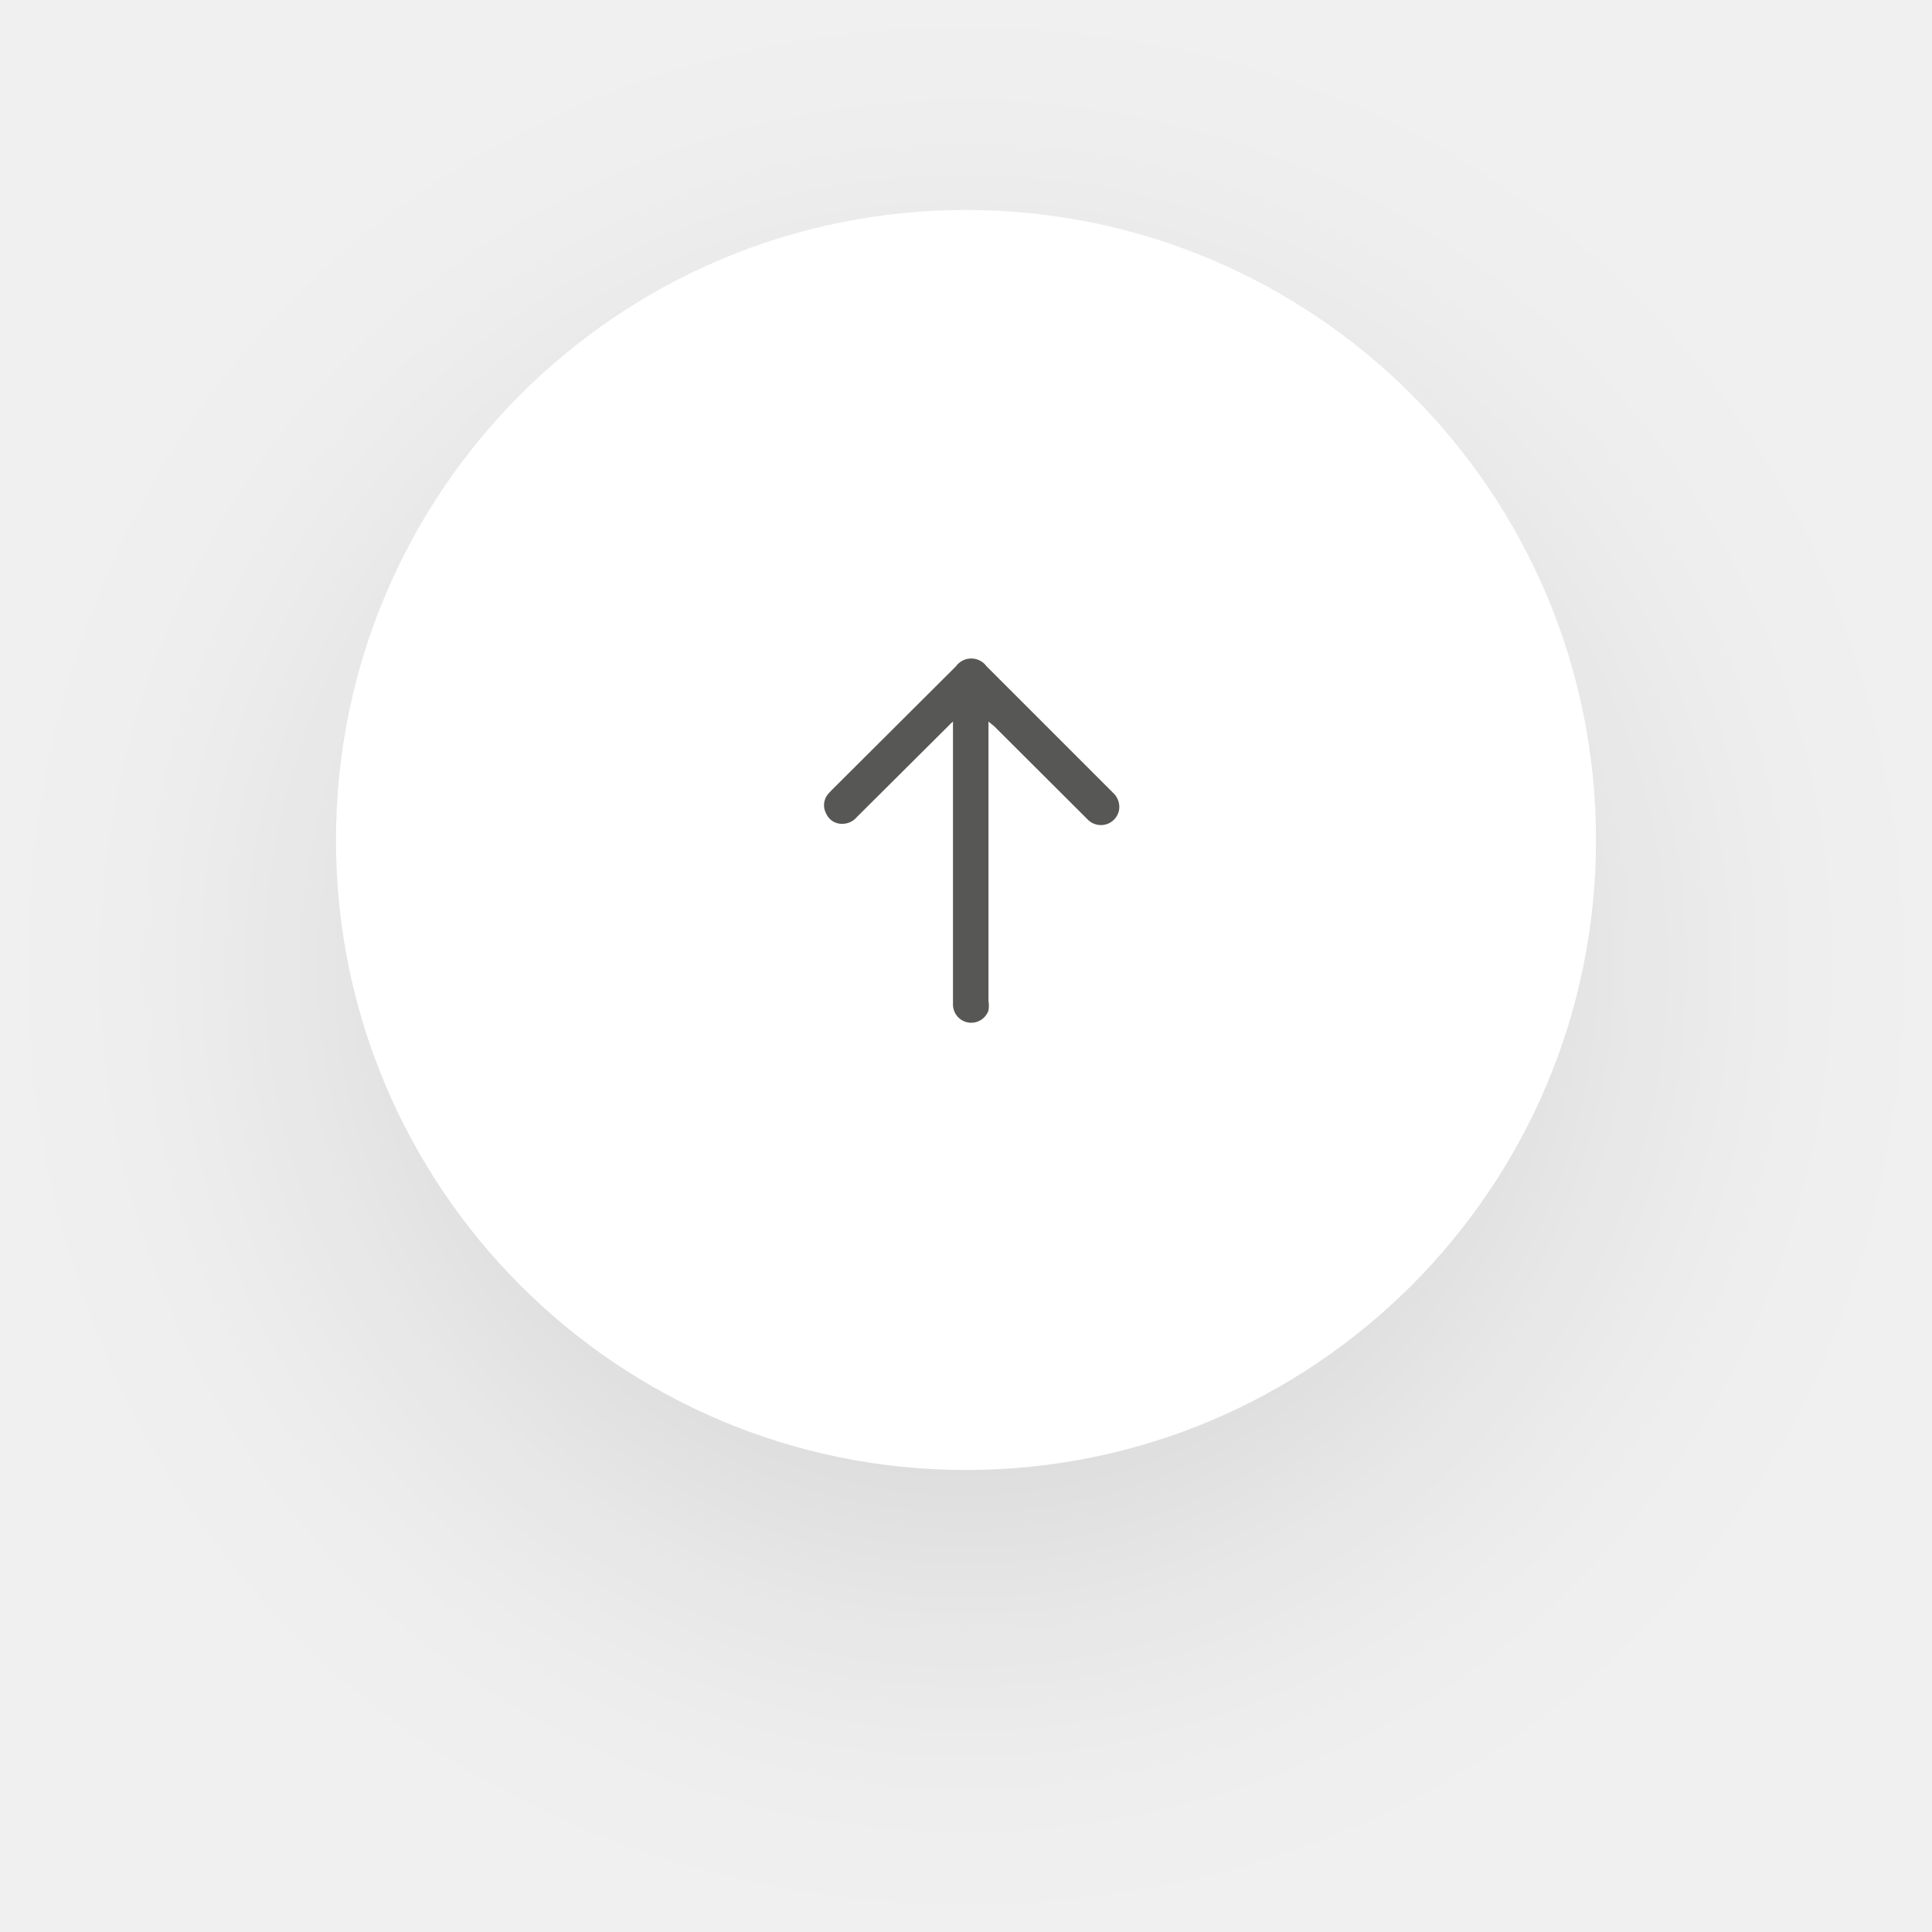
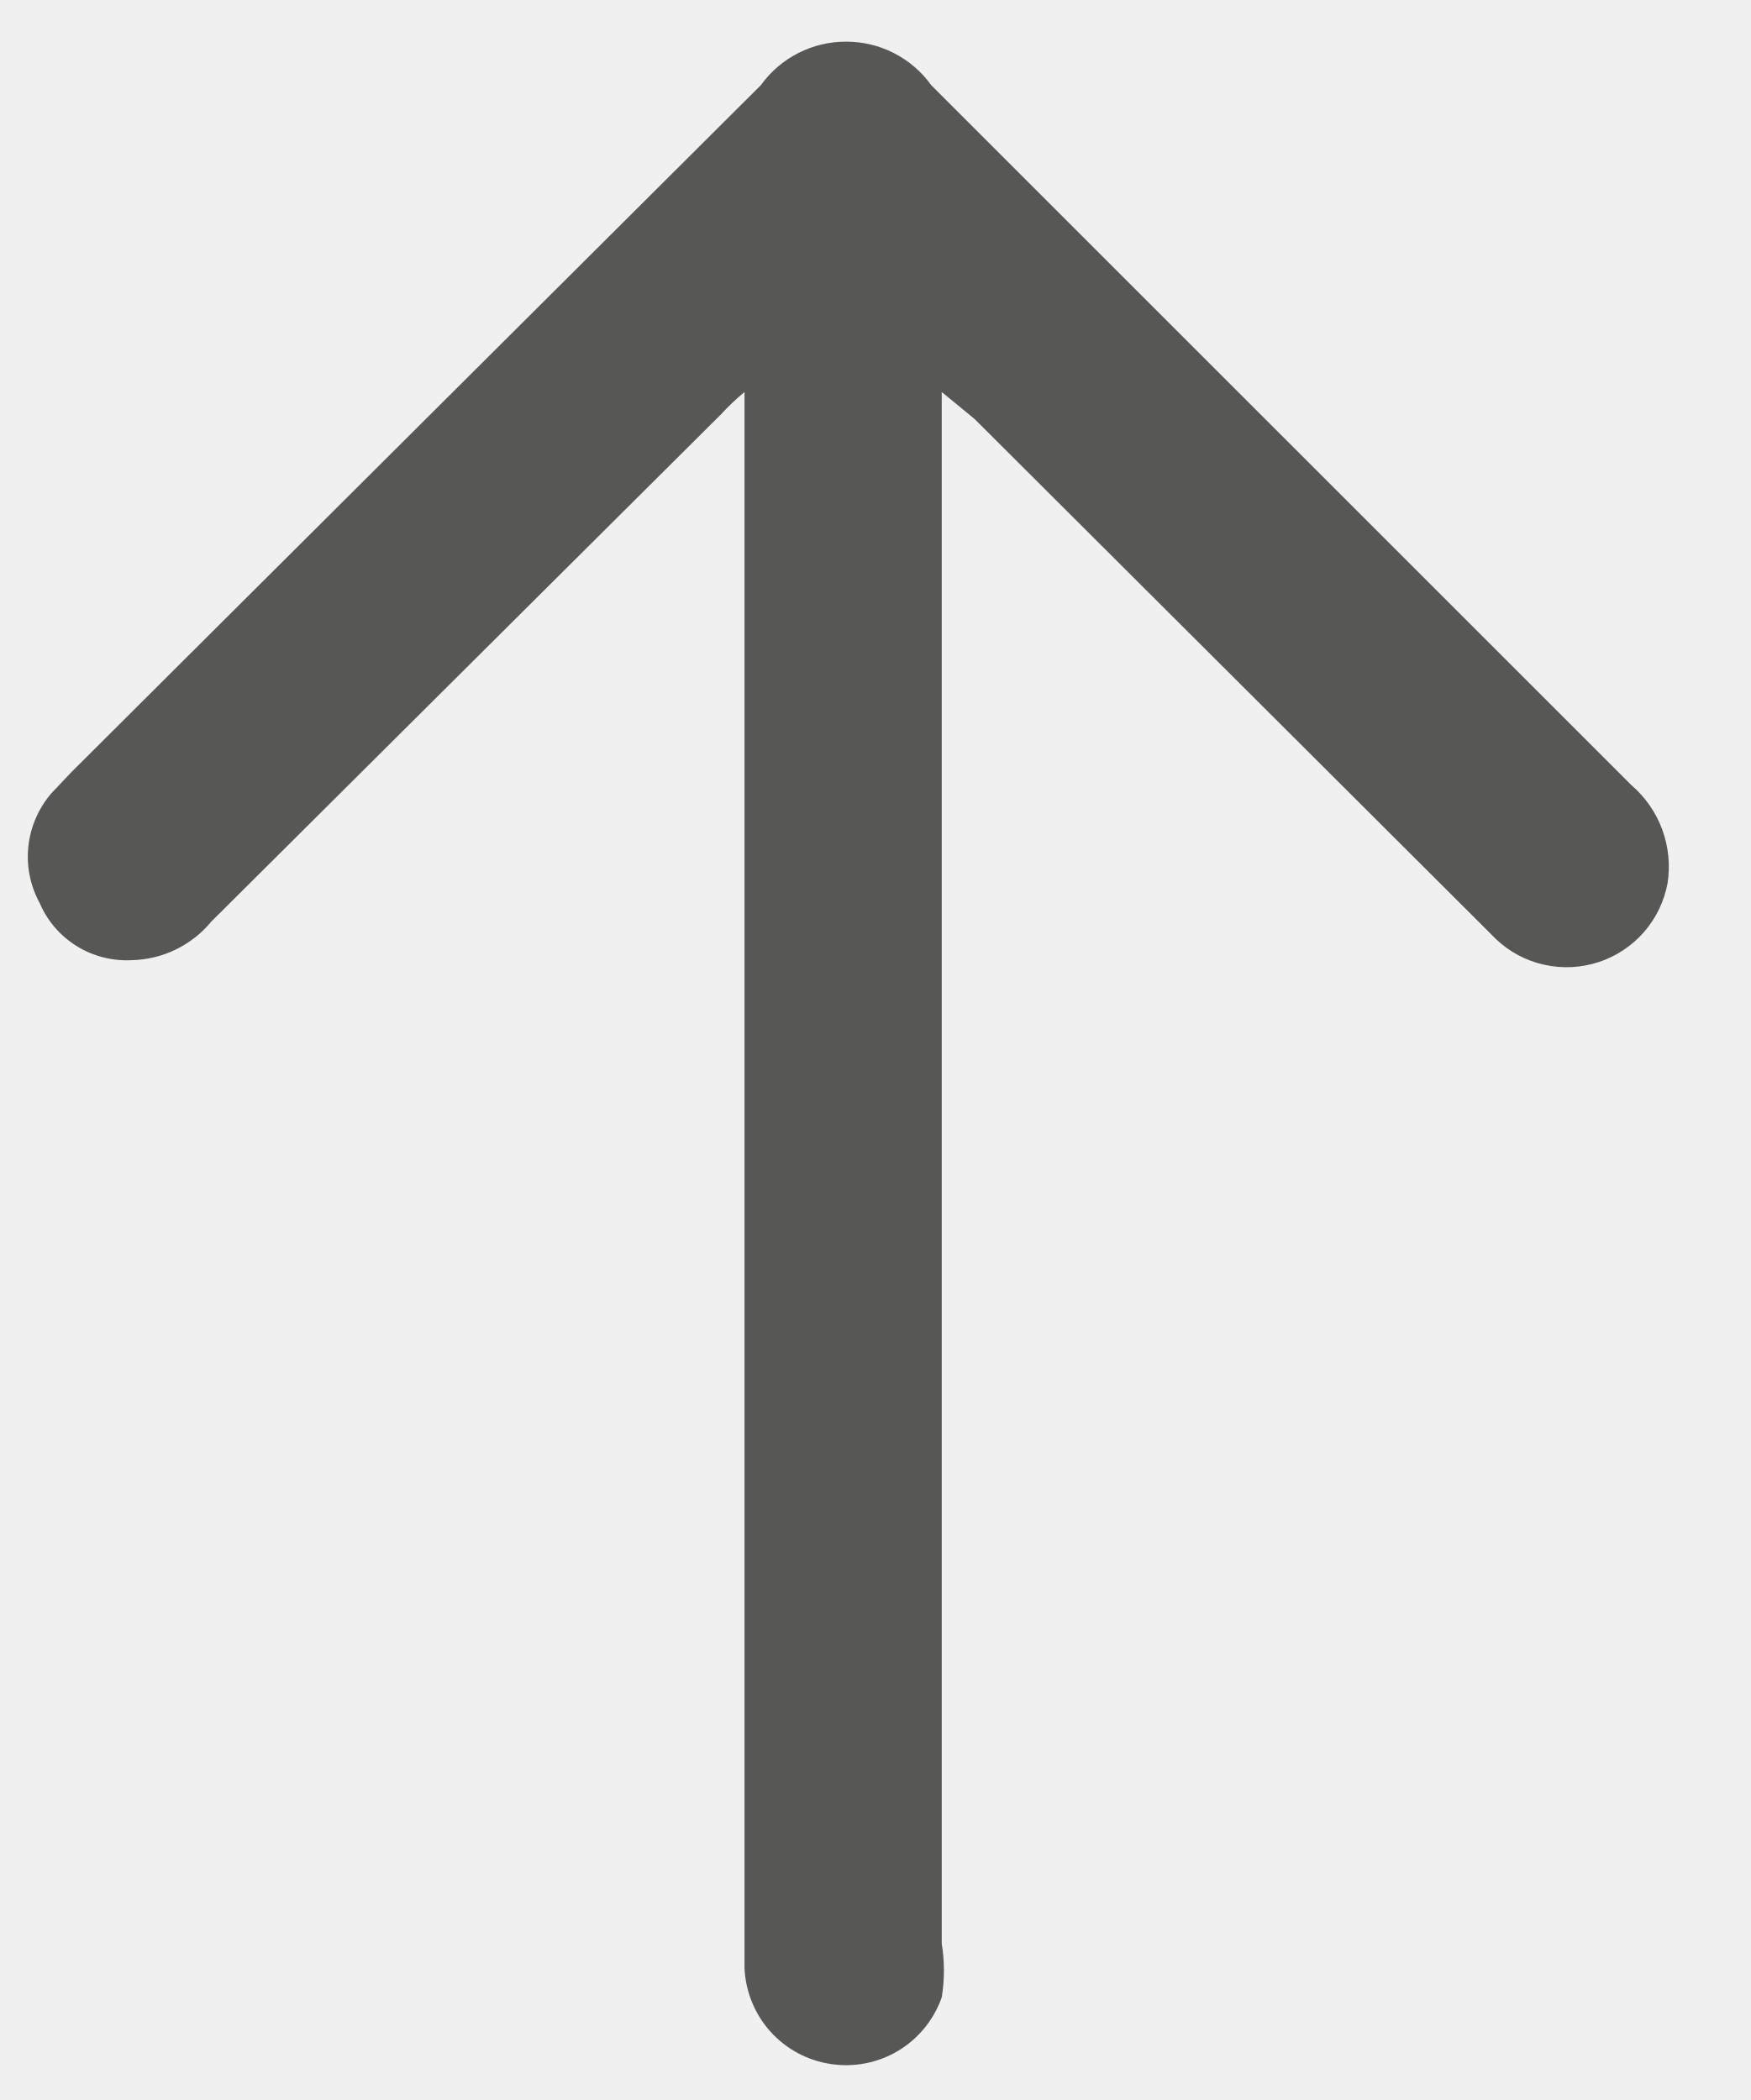
- <svg xmlns="http://www.w3.org/2000/svg" width="92" height="92" viewBox="0 0 92 92" fill="none">
-   <g filter="url(#filter0_d_96_11870)">
-     <path d="M76 40C76 23.431 62.569 10 46 10C29.431 10 16 23.431 16 40C16 56.569 29.431 70 46 70C62.569 70 76 56.569 76 40Z" fill="white" />
-   </g>
-   <path d="M47.07 34.36L47.07 47.66C47.095 47.812 47.095 47.968 47.07 48.12C47.003 48.311 46.872 48.472 46.699 48.577C46.526 48.681 46.322 48.722 46.122 48.693C45.922 48.663 45.739 48.565 45.603 48.415C45.468 48.264 45.389 48.072 45.38 47.87L45.38 34.36C45.309 34.419 45.242 34.482 45.18 34.55L40.81 38.9C40.727 39.001 40.623 39.082 40.506 39.139C40.389 39.196 40.26 39.227 40.13 39.23C39.964 39.239 39.799 39.197 39.658 39.11C39.516 39.022 39.405 38.893 39.34 38.74C39.259 38.592 39.225 38.422 39.243 38.255C39.261 38.087 39.33 37.928 39.44 37.8L39.61 37.62L45.52 31.73C45.603 31.614 45.713 31.52 45.84 31.455C45.967 31.39 46.108 31.357 46.25 31.357C46.393 31.357 46.533 31.39 46.66 31.455C46.787 31.52 46.897 31.614 46.98 31.73L52.98 37.73C53.099 37.832 53.19 37.963 53.244 38.11C53.298 38.257 53.314 38.415 53.29 38.57C53.261 38.726 53.191 38.871 53.087 38.99C52.983 39.109 52.848 39.198 52.698 39.247C52.547 39.296 52.386 39.304 52.232 39.269C52.077 39.235 51.935 39.159 51.82 39.05L51.66 38.89L47.35 34.59L47.07 34.36Z" fill="#575756" />
-   <defs>
-     <filter id="filter0_d_96_11870" x="0" y="0" width="92" height="92" filterUnits="userSpaceOnUse" color-interpolation-filters="sRGB">
-       <feFlood flood-opacity="0" result="BackgroundImageFix" />
-       <feColorMatrix in="SourceAlpha" type="matrix" values="0 0 0 0 0 0 0 0 0 0 0 0 0 0 0 0 0 0 127 0" result="hardAlpha" />
-       <feOffset dy="6" />
-       <feGaussianBlur stdDeviation="8" />
-       <feColorMatrix type="matrix" values="0 0 0 0 0 0 0 0 0 0 0 0 0 0 0 0 0 0 0.1 0" />
-       <feBlend mode="normal" in2="BackgroundImageFix" result="effect1_dropShadow_96_11870" />
-       <feBlend mode="normal" in="SourceGraphic" in2="effect1_dropShadow_96_11870" result="shape" />
-     </filter>
-   </defs>
+ <svg xmlns="http://www.w3.org/2000/svg" width="15" height="18" viewBox="0 0 15 18" fill="none">
+   <path d="M8.07 3.36L8.07 16.66C8.095 16.812 8.095 16.968 8.07 17.12C8.003 17.311 7.872 17.472 7.699 17.577C7.526 17.681 7.322 17.722 7.122 17.692C6.922 17.663 6.739 17.565 6.603 17.415C6.468 17.265 6.389 17.072 6.38 16.87L6.38 3.36C6.309 3.419 6.242 3.482 6.18 3.55L1.81 7.9C1.727 8.001 1.623 8.082 1.506 8.139C1.389 8.196 1.26 8.227 1.13 8.23C0.964 8.239 0.799 8.197 0.658 8.11C0.516 8.022 0.405 7.893 0.34 7.74C0.259 7.592 0.225 7.423 0.243 7.255C0.261 7.087 0.33 6.928 0.44 6.8L0.61 6.62L6.52 0.73C6.603 0.614 6.713 0.52 6.84 0.455C6.967 0.39 7.107 0.357 7.25 0.357C7.393 0.357 7.533 0.39 7.66 0.455C7.787 0.52 7.897 0.614 7.98 0.73L13.98 6.73C14.099 6.832 14.19 6.963 14.244 7.11C14.298 7.257 14.314 7.415 14.29 7.57C14.261 7.726 14.191 7.871 14.087 7.99C13.983 8.109 13.848 8.198 13.698 8.247C13.547 8.296 13.386 8.304 13.232 8.269C13.077 8.235 12.935 8.159 12.82 8.05L12.66 7.89L8.35 3.59L8.07 3.36Z" fill="#575756" />
</svg>
